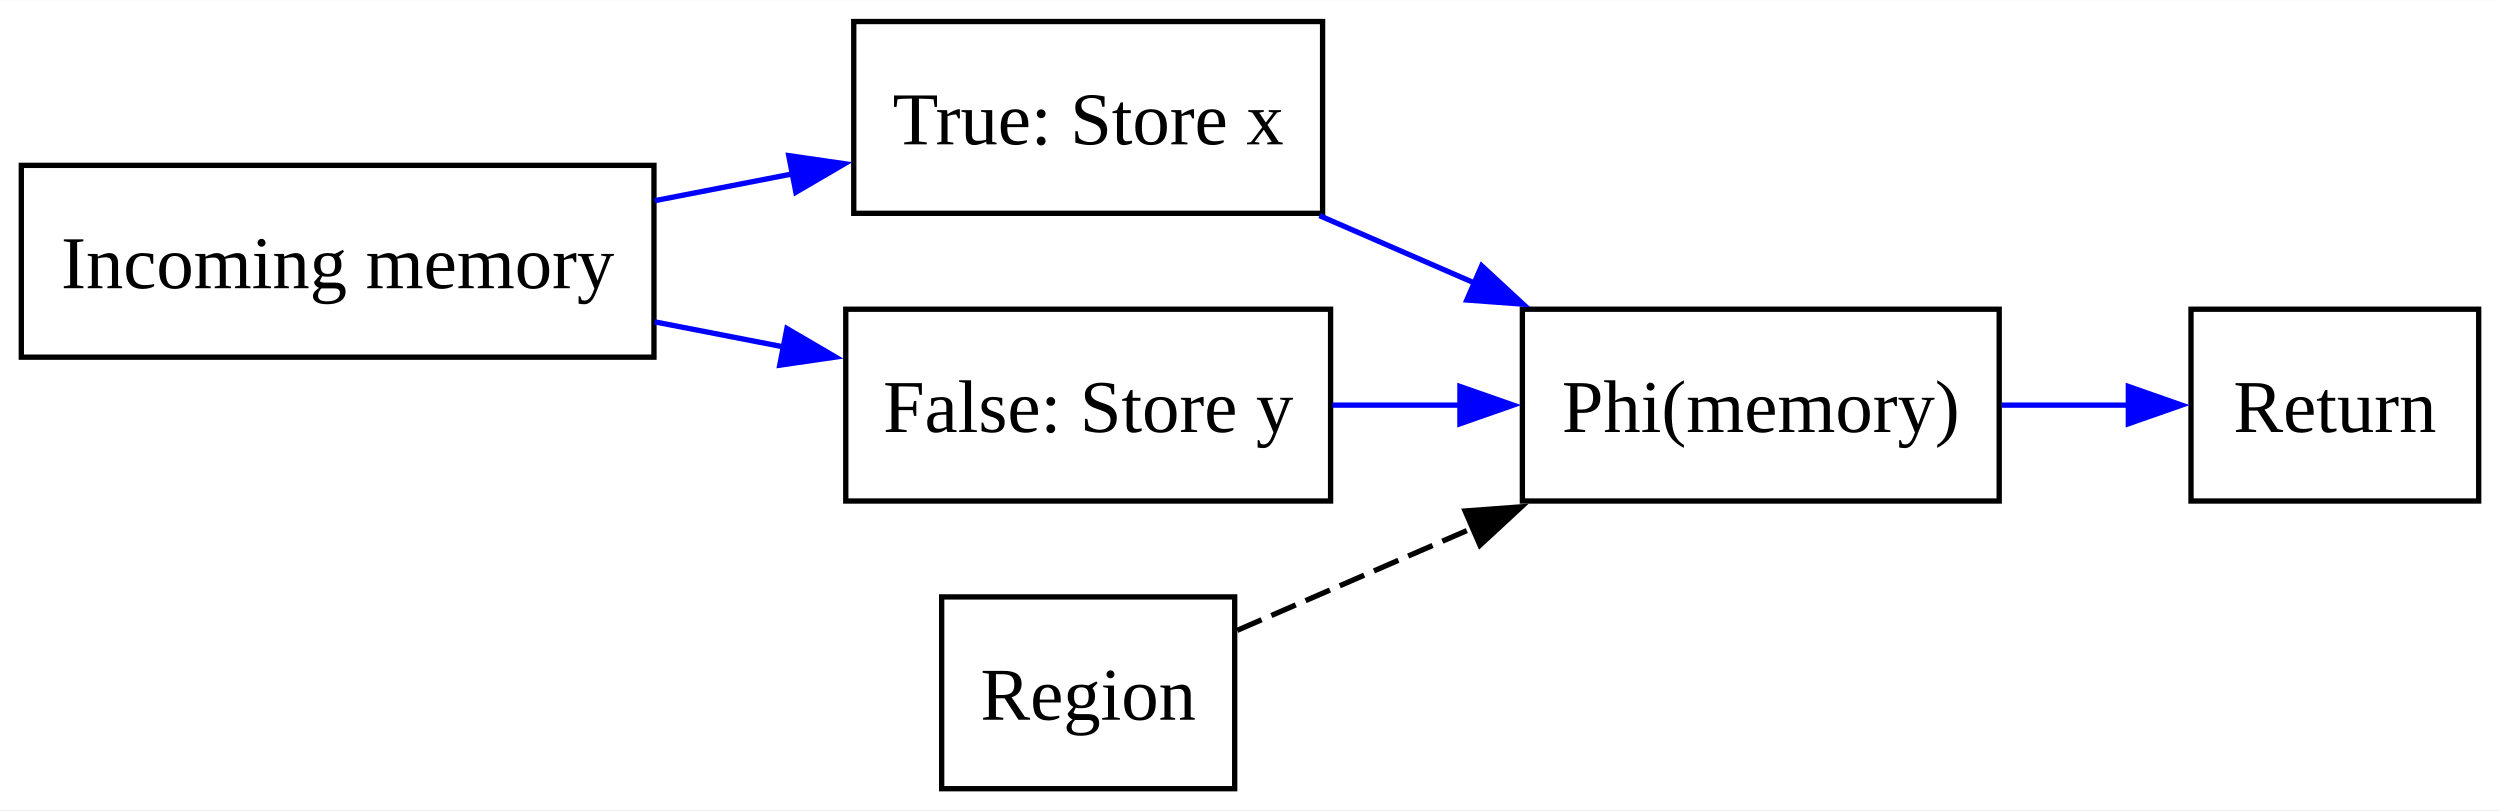
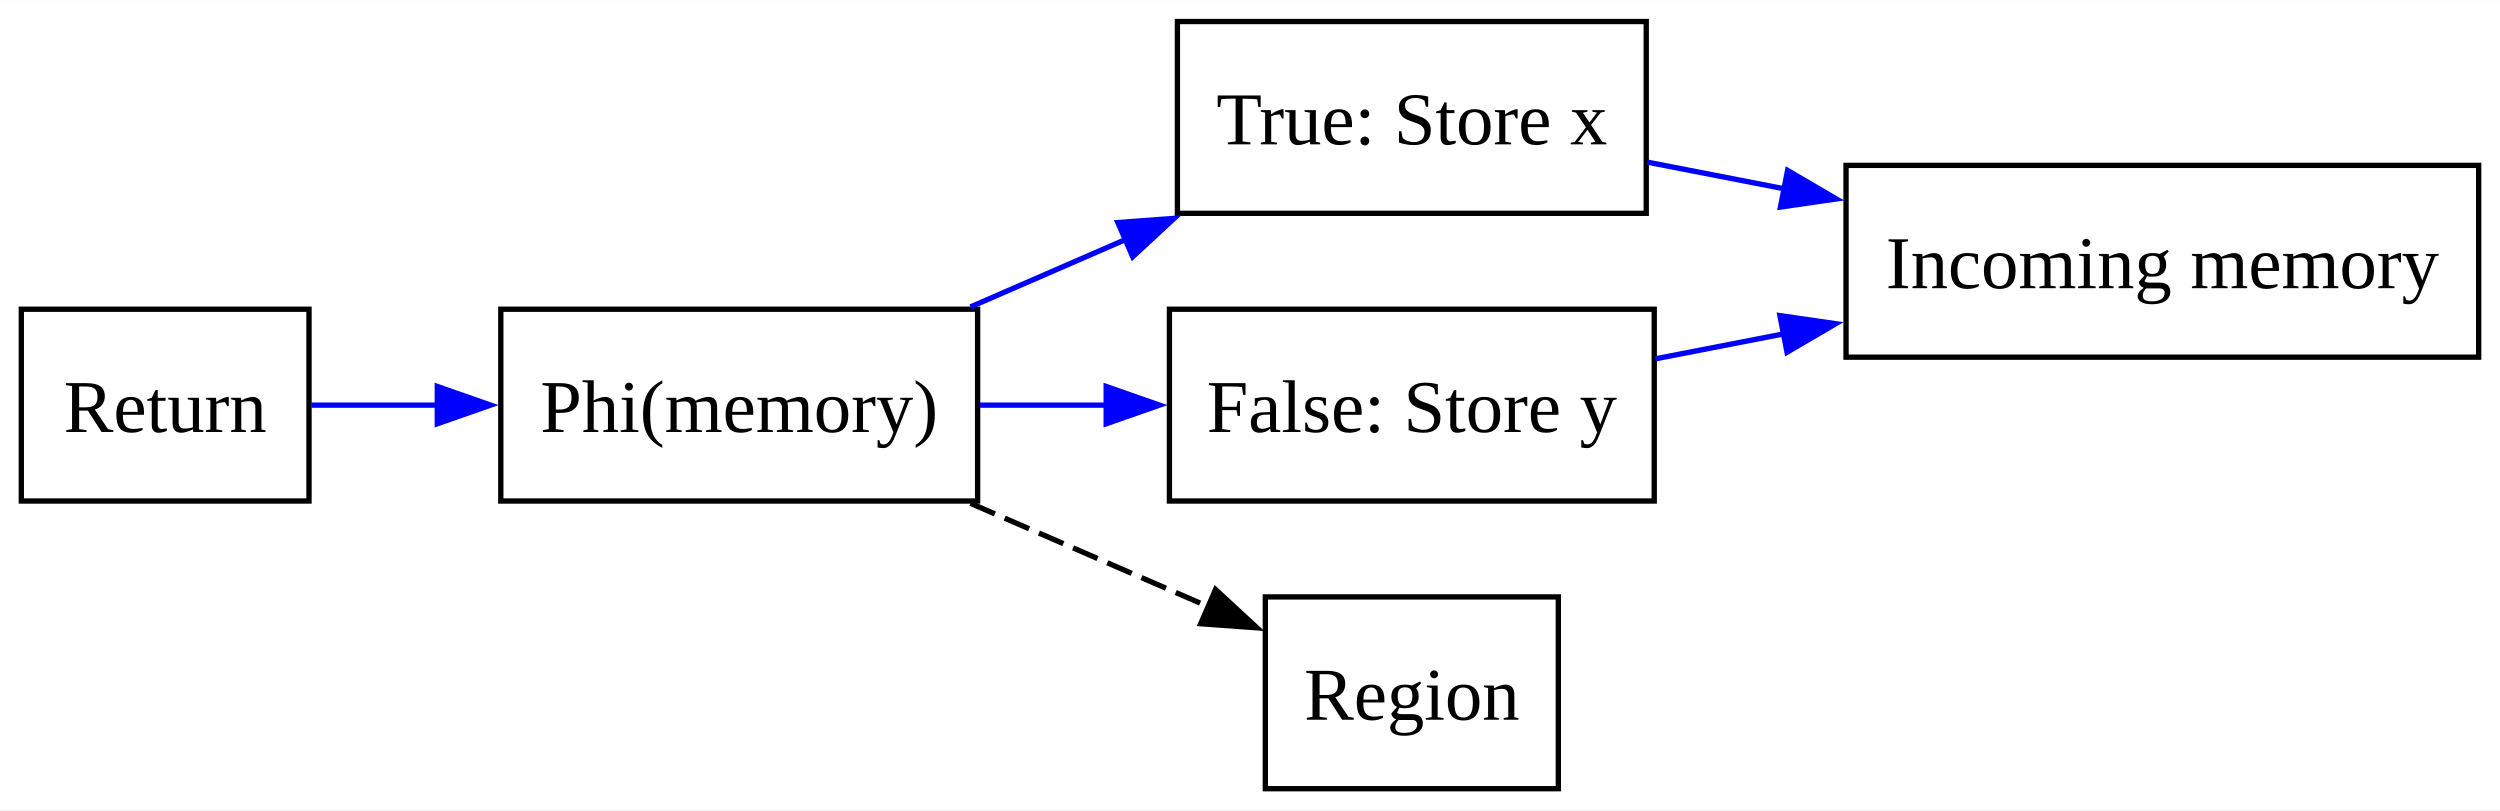
<svg xmlns="http://www.w3.org/2000/svg" width="469pt" height="152pt" viewBox="0.00 0.00 469.25 152.00">
  <g id="graph0" class="graph" transform="scale(1 1) rotate(0) translate(4 148)">
    <polygon fill="white" stroke="none" points="-4,4 -4,-148 465.25,-148 465.25,4 -4,4" />
    <g id="node1" class="node">
-       <polygon fill="none" stroke="black" points="118.75,-117 0,-117 0,-81 118.75,-81 118.75,-117" />
-       <text text-anchor="middle" x="59.38" y="-93.95" font-family="Times New Roman,serif" font-size="14.00">Incoming memory</text>
+       <polygon fill="none" stroke="black" points="461.25,-117 342.5,-117 342.5,-81 461.25,-81 461.25,-117" />
+       <text text-anchor="middle" x="401.88" y="-93.95" font-family="Times New Roman,serif" font-size="14.00">Incoming memory</text>
    </g>
    <g id="node2" class="node">
-       <polygon fill="none" stroke="black" points="244.25,-144 156.25,-144 156.25,-108 244.25,-108 244.25,-144" />
-       <text text-anchor="middle" x="200.25" y="-120.95" font-family="Times New Roman,serif" font-size="14.00">True: Store x</text>
+       <polygon fill="none" stroke="black" points="305,-144 217,-144 217,-108 305,-108 305,-144" />
+       <text text-anchor="middle" x="261" y="-120.95" font-family="Times New Roman,serif" font-size="14.00">True: Store x</text>
+     </g>
+     <g id="edge2" class="edge">
+       <path fill="none" stroke="blue" d="M305.18,-117.61C313.41,-116.01 322.22,-114.29 331.03,-112.58" />
+       <polygon fill="blue" stroke="blue" points="331.53,-116.05 340.67,-110.7 330.19,-109.18 331.53,-116.05" />
+     </g>
+     <g id="node3" class="node">
+       <polygon fill="none" stroke="black" points="306.5,-90 215.5,-90 215.5,-54 306.5,-54 306.5,-90" />
+       <text text-anchor="middle" x="261" y="-66.95" font-family="Times New Roman,serif" font-size="14.00">False: Store y</text>
+     </g>
+     <g id="edge4" class="edge">
+       <path fill="none" stroke="blue" d="M306.71,-80.69C314.45,-82.2 322.66,-83.79 330.88,-85.39" />
+       <polygon fill="blue" stroke="blue" points="330.09,-88.8 340.57,-87.28 331.42,-81.93 330.09,-88.8" />
+     </g>
+     <g id="node4" class="node">
+       <polygon fill="none" stroke="black" points="179.5,-90 90,-90 90,-54 179.5,-54 179.5,-90" />
+       <text text-anchor="middle" x="134.75" y="-66.95" font-family="Times New Roman,serif" font-size="14.00">Phi(memory)</text>
    </g>
    <g id="edge1" class="edge">
-       <path fill="none" stroke="blue" d="M118.87,-110.37C127.53,-112.06 136.42,-113.78 144.99,-115.45" />
-       <polygon fill="blue" stroke="blue" points="144.05,-118.83 154.53,-117.31 145.38,-111.96 144.05,-118.83" />
-     </g>
-     <g id="node3" class="node">
-       <polygon fill="none" stroke="black" points="245.75,-90 154.75,-90 154.75,-54 245.75,-54 245.75,-90" />
-       <text text-anchor="middle" x="200.25" y="-66.95" font-family="Times New Roman,serif" font-size="14.00">False: Store y</text>
+       <path fill="none" stroke="blue" d="M178.16,-90.43C187.56,-94.52 197.63,-98.89 207.37,-103.13" />
+       <polygon fill="blue" stroke="blue" points="205.82,-106.27 216.39,-107.05 208.61,-99.85 205.82,-106.27" />
    </g>
    <g id="edge3" class="edge">
-       <path fill="none" stroke="blue" d="M118.87,-87.63C126.93,-86.06 135.19,-84.45 143.21,-82.9" />
-       <polygon fill="blue" stroke="blue" points="143.7,-86.37 152.84,-81.02 142.36,-79.5 143.7,-86.37" />
+       <path fill="none" stroke="blue" d="M179.91,-72C187.59,-72 195.68,-72 203.64,-72" />
+       <polygon fill="blue" stroke="blue" points="203.63,-75.5 213.63,-72 203.63,-68.5 203.63,-75.5" />
    </g>
-     <g id="node4" class="node">
-       <polygon fill="none" stroke="black" points="371.25,-90 281.75,-90 281.75,-54 371.25,-54 371.25,-90" />
-       <text text-anchor="middle" x="326.5" y="-66.95" font-family="Times New Roman,serif" font-size="14.00">Phi(memory)</text>
+     <g id="node5" class="node">
+       <polygon fill="none" stroke="black" points="288.5,-36 233.5,-36 233.5,0 288.5,0 288.5,-36" />
+       <text text-anchor="middle" x="261" y="-12.95" font-family="Times New Roman,serif" font-size="14.00">Region</text>
    </g>
-     <g id="edge2" class="edge">
-       <path fill="none" stroke="blue" d="M243.66,-107.57C253.06,-103.48 263.13,-99.11 272.87,-94.87" />
-       <polygon fill="blue" stroke="blue" points="274.11,-98.15 281.89,-90.95 271.32,-91.73 274.11,-98.15" />
-     </g>
-     <g id="edge4" class="edge">
-       <path fill="none" stroke="blue" d="M246.11,-72C253.95,-72 262.19,-72 270.28,-72" />
-       <polygon fill="blue" stroke="blue" points="270.03,-75.5 280.03,-72 270.03,-68.5 270.03,-75.5" />
+     <g id="edge5" class="edge">
+       <path fill="none" stroke="black" stroke-dasharray="5,2" d="M178.16,-53.57C192.73,-47.24 208.91,-40.21 223.01,-34.08" />
+       <polygon fill="black" stroke="black" points="224.16,-37.39 231.94,-30.2 221.37,-30.97 224.16,-37.39" />
    </g>
    <g id="node6" class="node">
-       <polygon fill="none" stroke="black" points="461.25,-90 407.25,-90 407.25,-54 461.25,-54 461.25,-90" />
-       <text text-anchor="middle" x="434.25" y="-66.95" font-family="Times New Roman,serif" font-size="14.00">Return</text>
+       <polygon fill="none" stroke="black" points="54,-90 0,-90 0,-54 54,-54 54,-90" />
+       <text text-anchor="middle" x="27" y="-66.95" font-family="Times New Roman,serif" font-size="14.00">Return</text>
    </g>
    <g id="edge6" class="edge">
-       <path fill="none" stroke="blue" d="M371.73,-72C379.7,-72 387.94,-72 395.7,-72" />
-       <polygon fill="blue" stroke="blue" points="395.49,-75.5 405.49,-72 395.49,-68.5 395.49,-75.5" />
-     </g>
-     <g id="node5" class="node">
-       <polygon fill="none" stroke="black" points="227.75,-36 172.75,-36 172.75,0 227.75,0 227.75,-36" />
-       <text text-anchor="middle" x="200.25" y="-12.95" font-family="Times New Roman,serif" font-size="14.00">Region</text>
-     </g>
-     <g id="edge5" class="edge">
-       <path fill="none" stroke="black" stroke-dasharray="5,2" d="M228.21,-29.72C241.2,-35.36 257.25,-42.34 272.54,-48.98" />
-       <polygon fill="black" stroke="black" points="271,-52.13 281.57,-52.91 273.79,-45.71 271,-52.13" />
+       <path fill="none" stroke="blue" d="M54.41,-72C61.73,-72 69.96,-72 78.28,-72" />
+       <polygon fill="blue" stroke="blue" points="78.08,-75.5 88.08,-72 78.08,-68.5 78.08,-75.5" />
    </g>
  </g>
</svg>
